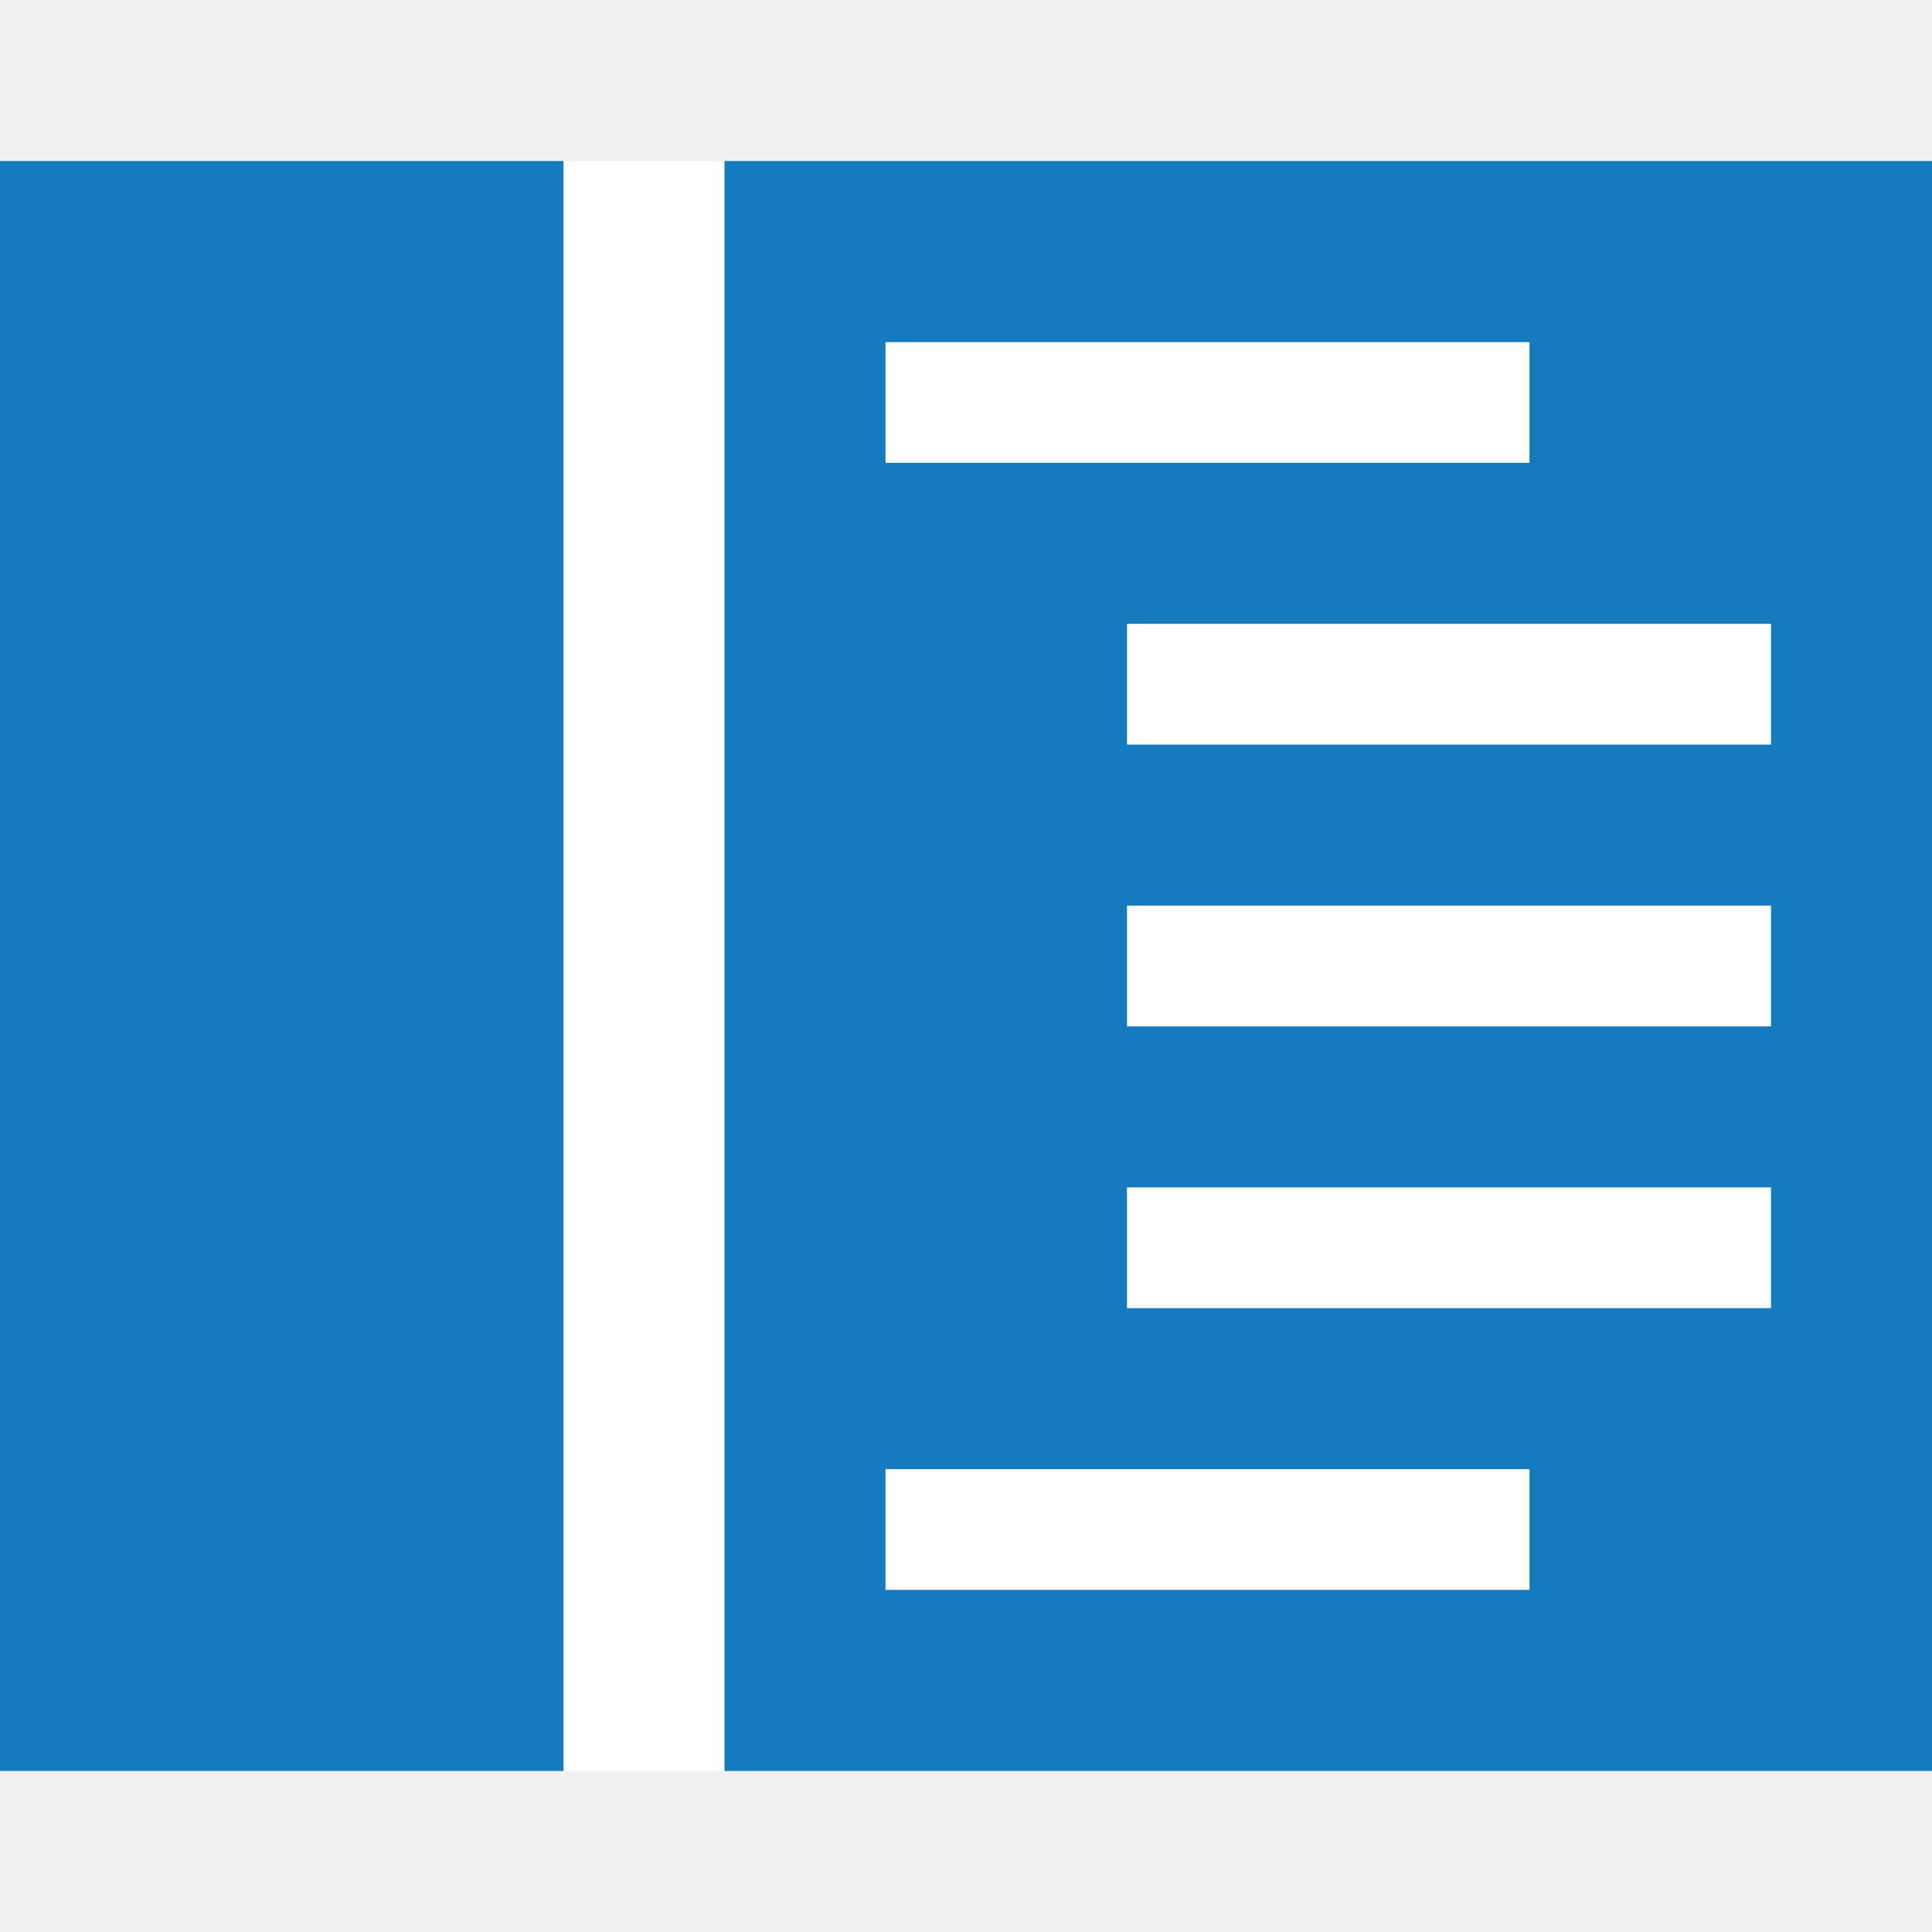
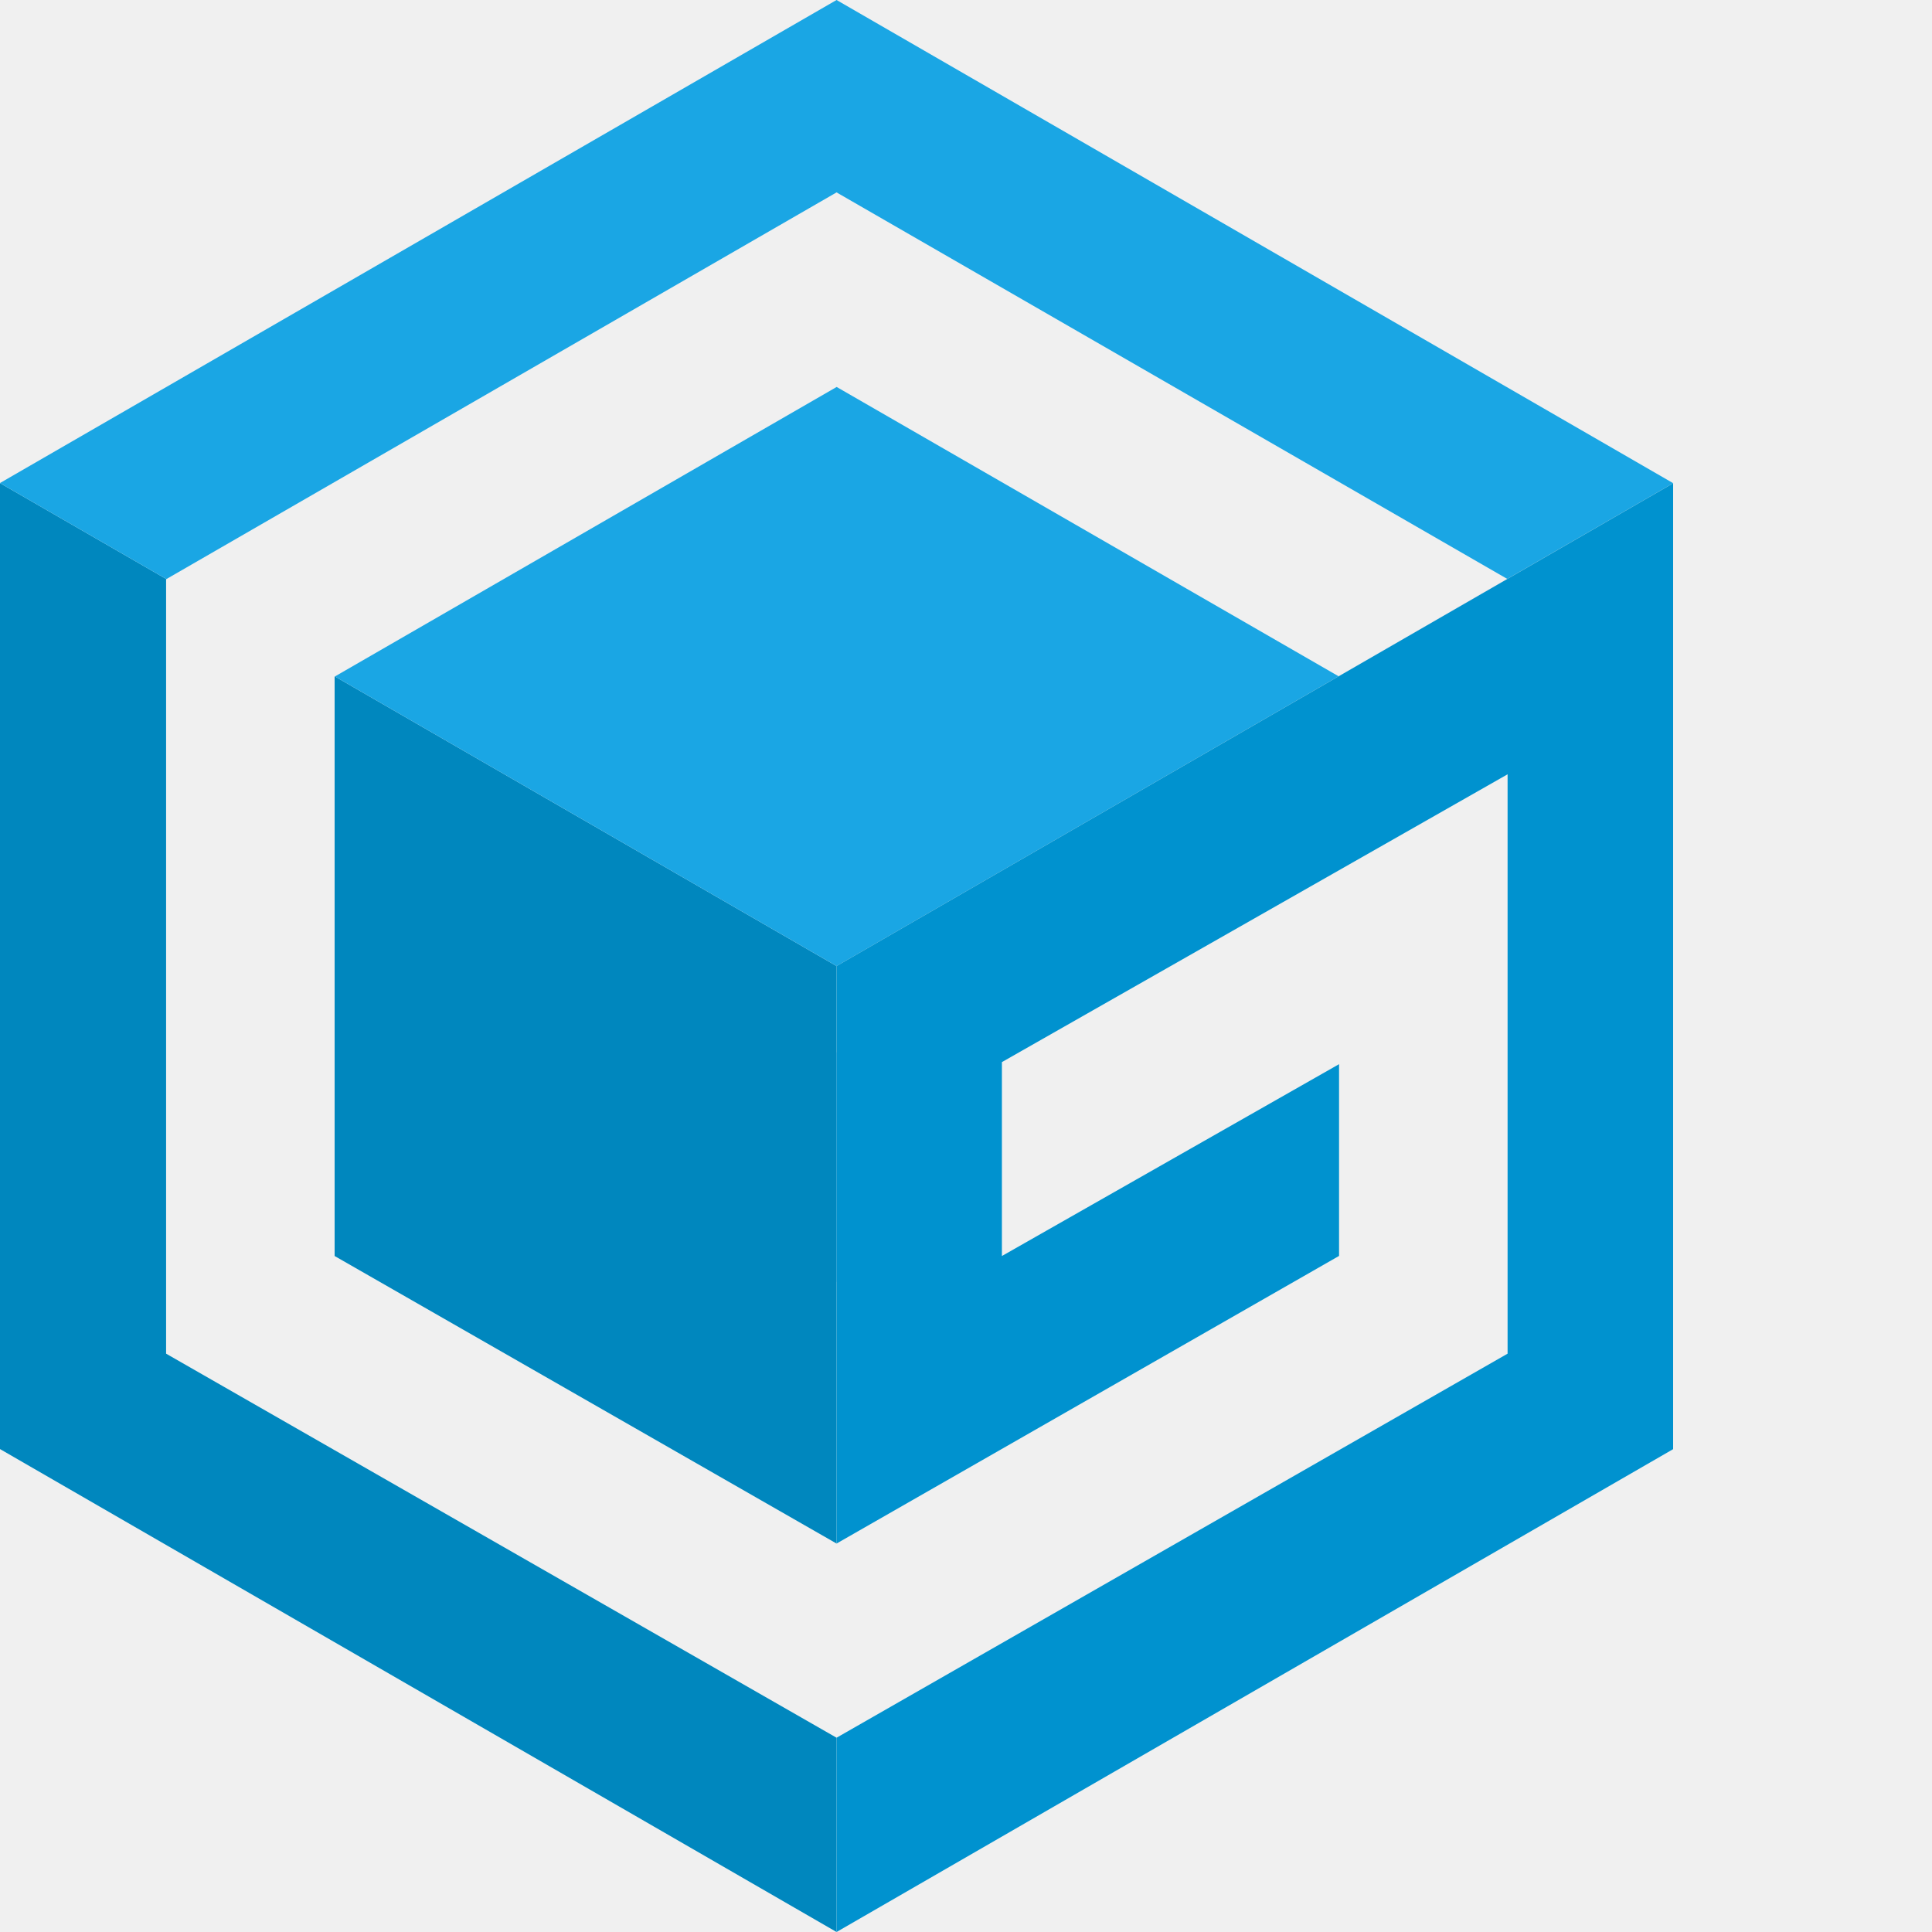
- <svg xmlns="http://www.w3.org/2000/svg" id="Layer_1" viewBox="0 0 1024 1024">
-   <style>.st0{fill:#f6f6f6;fill-opacity:0}.st1{fill:#fff}.st2{fill:#167abf}</style>
-   <path class="st0" d="M1024 1024H0V0h1024v1024z" />
-   <path class="st1" d="M1024 85.333v853.333H0V85.333h1024z" />
-   <path class="st2" d="M0 85.333h298.667v853.333H0V85.333zm1024 0v853.333H384V85.333h640zm-554.667 160h341.333v-64H469.333v64zm341.334 533.334H469.333v64h341.333l.001-64zm128-149.334H597.333v64h341.333l.001-64zm0-149.333H597.333v64h341.333l.001-64zm0-149.333H597.333v64h341.333l.001-64z" />
+ <svg xmlns="http://www.w3.org/2000/svg" id="logo-final" viewBox="0 0 206.35 206.35">
+   <defs>
+     <style>.cls-1{fill:#0087be;}.cls-2{fill:#1aa6e4;}.cls-3{fill:#0092cf;}.cls-4{fill:#e8bfd8;}.cls-5{fill:#fff;}</style>
+   </defs>
+   <polygon class="cls-1" points="89.35 185.6 17.74 144.58 17.74 61.87 17.77 61.85 0 51.6 0 154.76 0 154.77 89.35 206.35 89.35 206.35 89.35 185.6 89.35 185.6" />
+   <polygon class="cls-1" points="89.35 103.18 89.35 103.18 35.77 72.25 35.74 72.27 35.74 134.15 89.35 164.86 89.35 103.19 89.35 103.19 89.35 103.18" />
+   <polygon class="cls-2" points="178.71 51.61 89.35 0 0 51.59 0 51.6 17.77 61.85 89.35 20.55 160.98 61.83 178.7 51.61 178.7 51.62 178.71 51.62 178.71 51.61" />
+   <polygon class="cls-2" points="142.97 72.23 89.36 41.33 35.77 72.25 89.35 103.18 142.97 72.23" />
+   <polygon class="cls-3" points="89.35 103.18 89.35 103.19 89.35 103.19 89.35 103.19 89.35 103.18 89.35 103.18 89.35 103.18" />
+   <polygon class="cls-3" points="89.35 103.18 89.35 103.18 89.35 103.18 142.98 72.23 142.97 72.23 89.35 103.18" />
+   <polygon class="cls-3" points="160.98 61.83 160.99 61.84 178.7 51.62 178.7 51.61 160.98 61.83" />
+   <polygon class="cls-4" points="142.98 72.23 160.99 61.84 160.98 61.83 142.97 72.23 142.98 72.23" />
+   <polygon class="cls-3" points="178.7 51.62 160.99 61.84 142.98 72.23 89.35 103.18 89.35 103.18 89.35 103.19 89.35 103.19 89.35 112.41 89.34 112.41 89.34 136.91 89.35 136.91 89.35 164.86 89.35 164.86 143.02 134.14 143.02 113.66 107.01 134.15 107.01 113.44 161.02 82.7 161.02 144.58 89.35 185.6 89.35 206.35 178.7 154.78 178.7 154.78 178.7 154.77 178.7 51.62" />
</svg>
